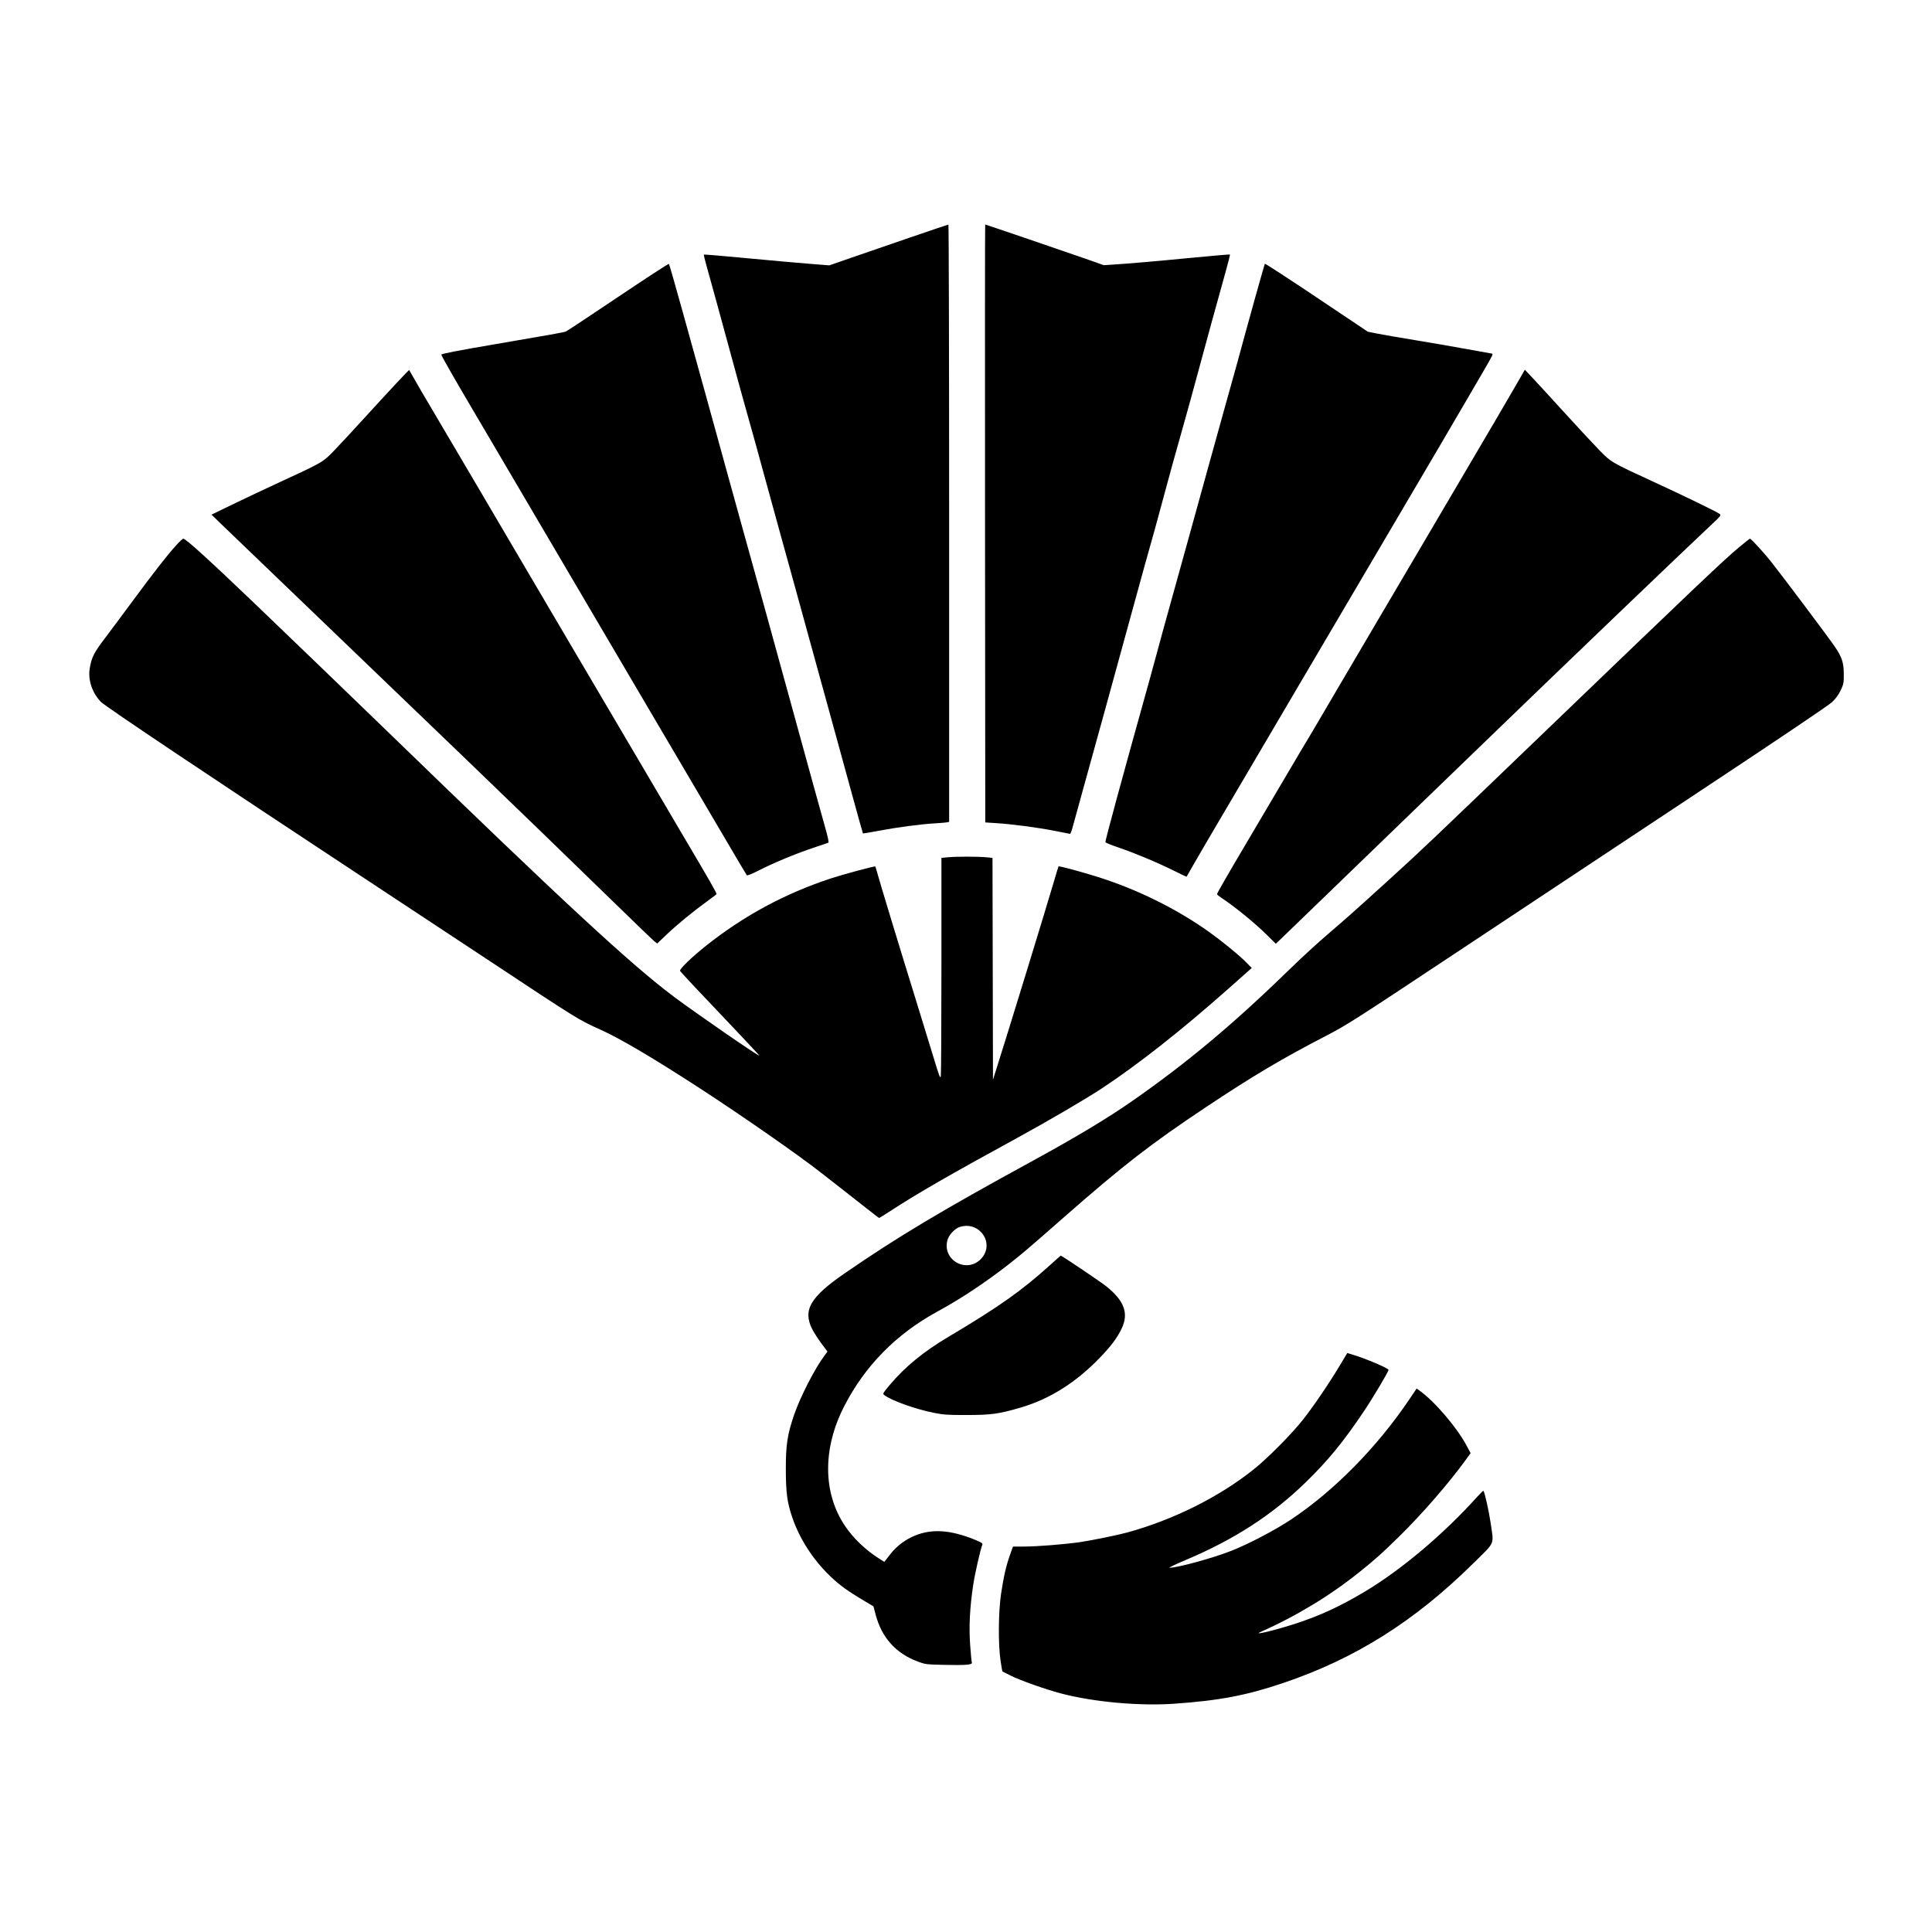
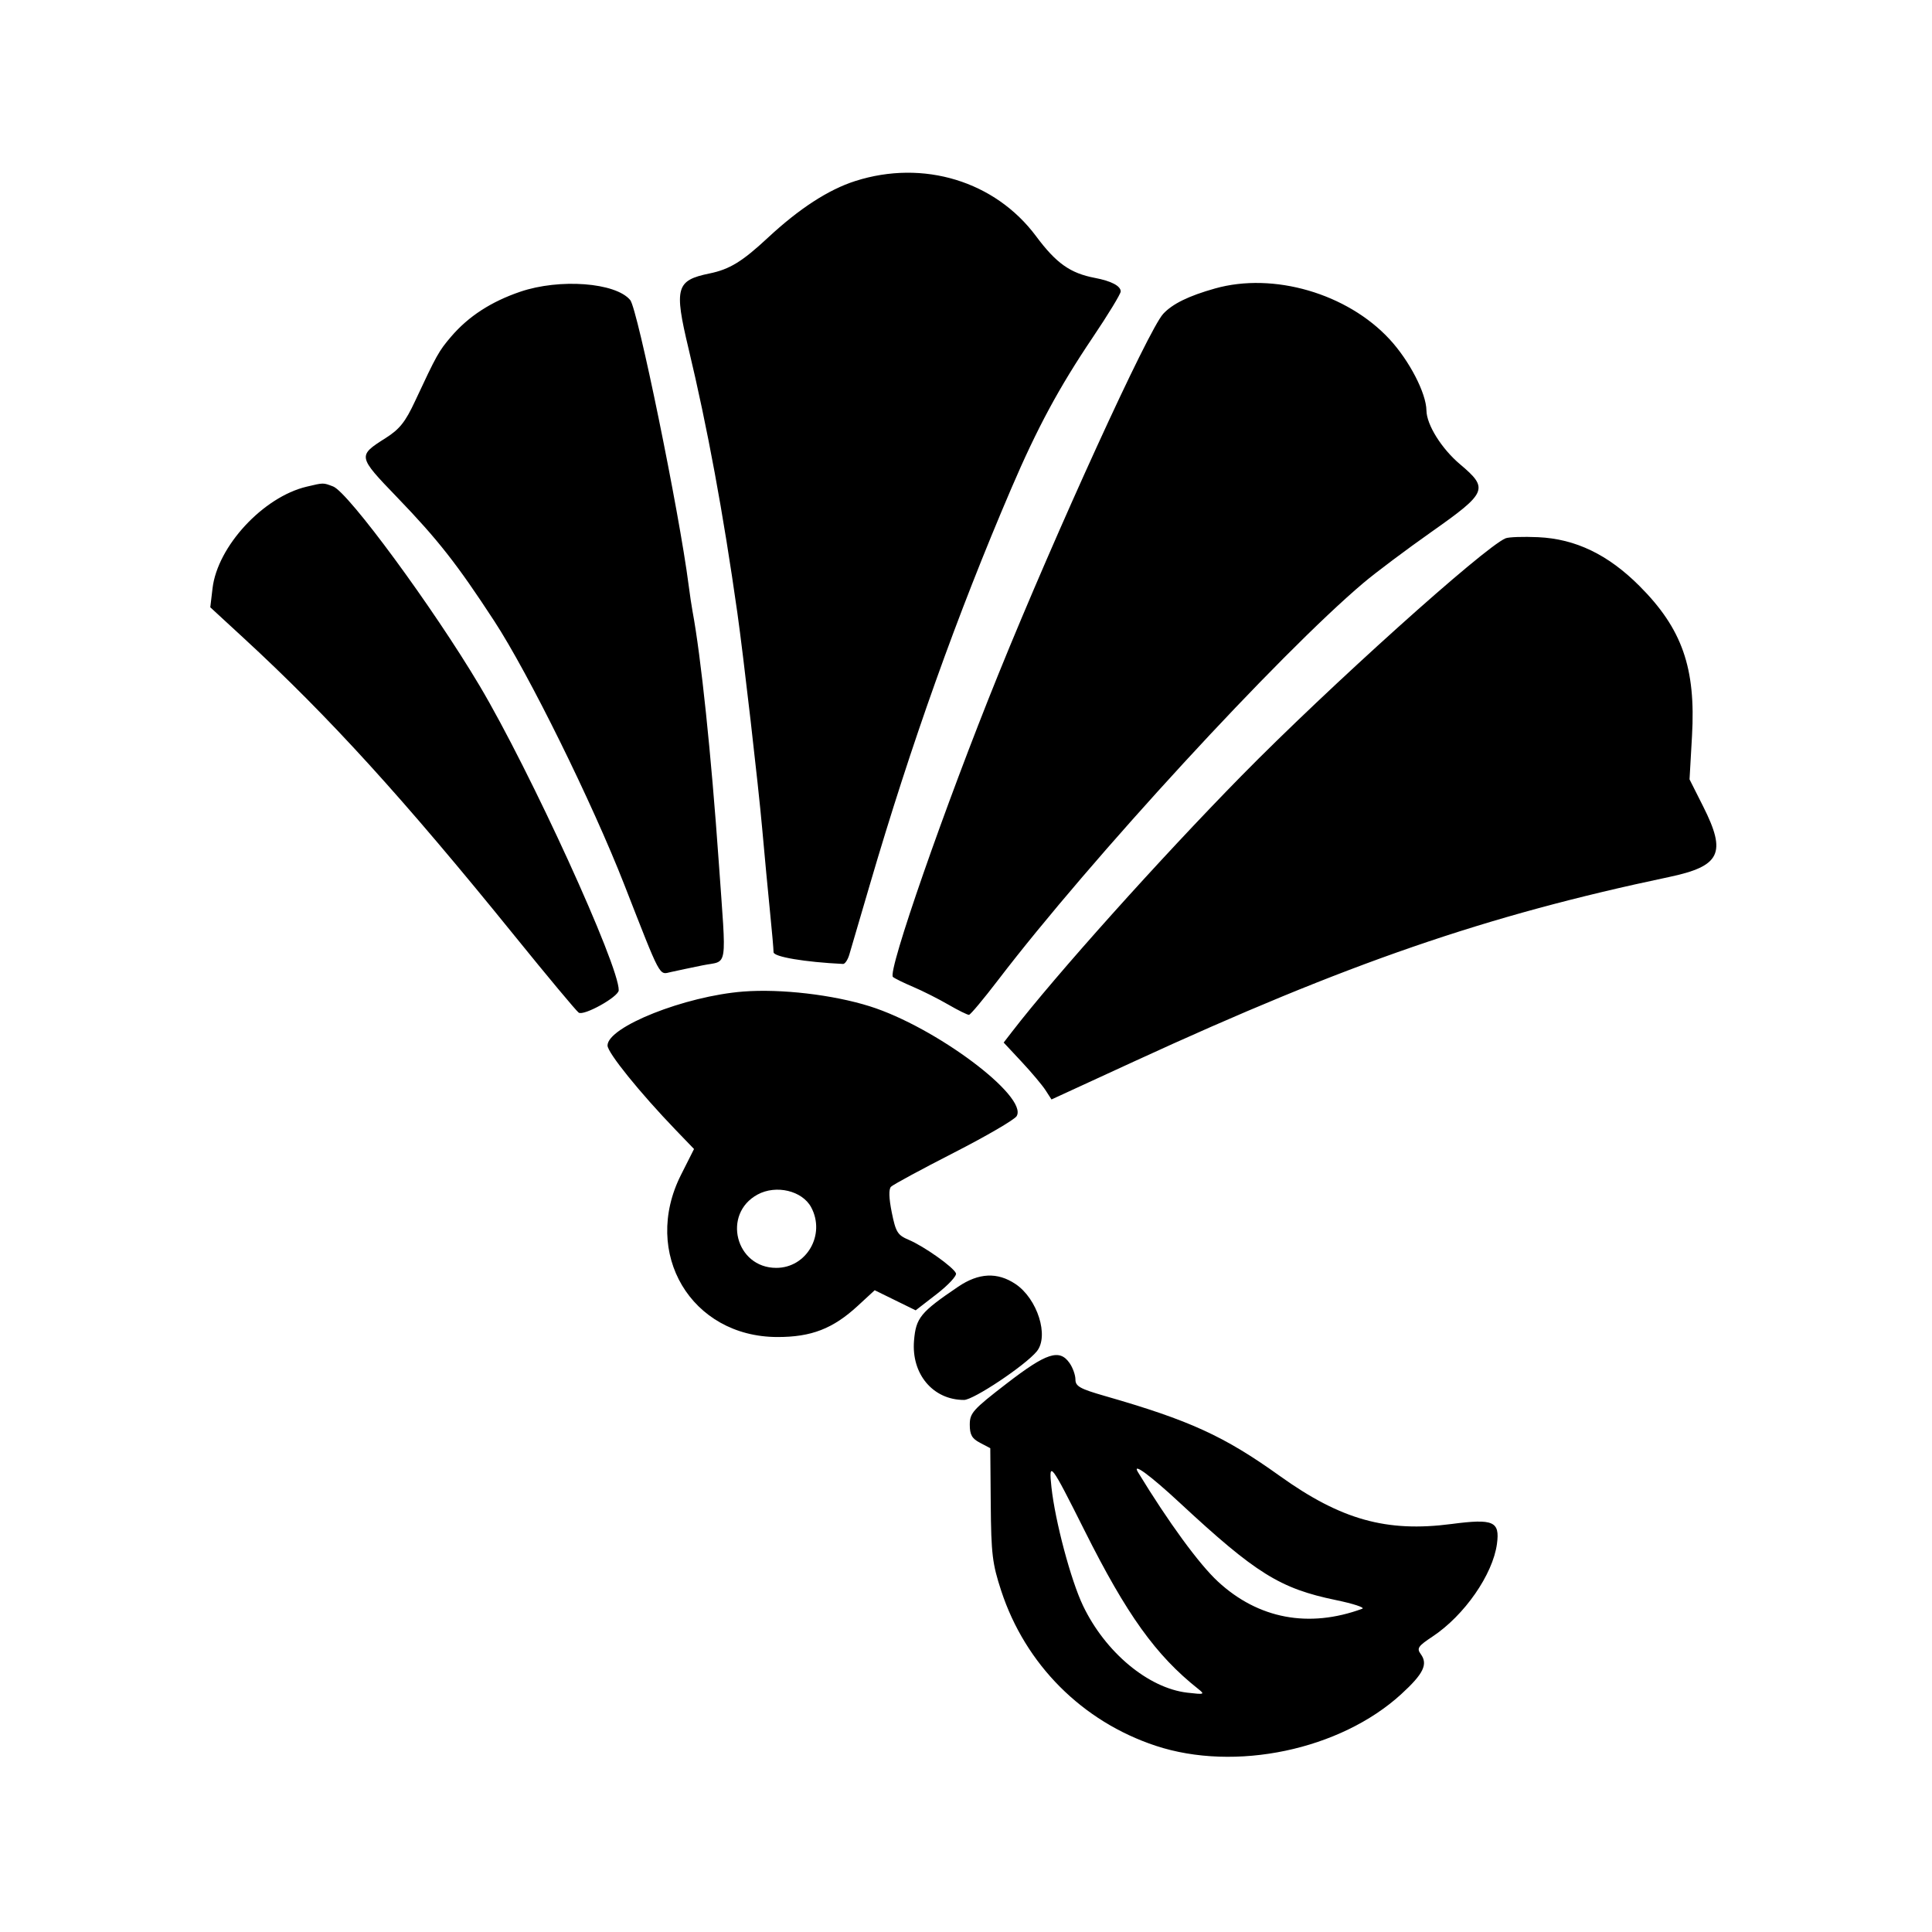
- <svg xmlns="http://www.w3.org/2000/svg" width="100%" viewBox="405 -233 2005 2005" version="1.1">
-   <path d="M 1348 13.974 C 1325.725 21.603, 1298.093 31.116, 1286.596 35.114 L 1265.692 42.384 1244.096 40.684 C 1232.218 39.749, 1203.017 37.133, 1179.204 34.870 C 1155.392 32.608, 1135.710 30.957, 1135.466 31.201 C 1135.222 31.444, 1136.551 37.011, 1138.418 43.572 C 1141.903 55.815, 1153.598 98.467, 1168.012 151.500 C 1172.496 168, 1178.794 190.725, 1182.007 202 C 1185.221 213.275, 1192.185 238.475, 1197.485 258 C 1202.784 277.525, 1210.881 307, 1215.477 323.500 C 1223.746 353.180, 1229.860 375.355, 1252.565 458 C 1258.987 481.375, 1267.347 511.750, 1271.144 525.500 C 1274.940 539.250, 1283.029 568.725, 1289.120 591 C 1295.210 613.275, 1300.354 631.666, 1300.550 631.870 C 1300.746 632.073, 1308.240 630.841, 1317.203 629.132 C 1336.157 625.518, 1360.048 622.359, 1375 621.490 C 1380.775 621.154, 1386.513 620.673, 1387.750 620.421 L 1390 619.962 1390 309.981 C 1390 139.491, 1389.662 0.023, 1389.250 0.052 C 1388.838 0.081, 1370.275 6.346, 1348 13.974 M 1427.248 310.250 L 1427.500 620.500 1439 621.249 C 1455.826 622.344, 1481.302 625.698, 1499 629.148 C 1507.525 630.810, 1514.902 632.244, 1515.394 632.335 C 1515.886 632.426, 1517.063 629.575, 1518.009 626 C 1518.955 622.425, 1523.667 605.325, 1528.479 588 C 1543.182 535.066, 1561.200 469.642, 1579.564 402.500 C 1589.191 367.300, 1598.154 334.900, 1599.480 330.500 C 1600.807 326.100, 1605.263 309.900, 1609.381 294.500 C 1617.513 264.096, 1626.308 232.244, 1633.956 205.500 C 1636.630 196.150, 1642.943 173.200, 1647.985 154.500 C 1657.521 119.135, 1667.439 83, 1676.530 50.505 C 1679.453 40.058, 1681.669 31.335, 1681.455 31.121 C 1681.241 30.907, 1664.063 32.372, 1643.283 34.377 C 1603.363 38.228, 1577.004 40.514, 1560.500 41.556 L 1550.500 42.187 1531.500 35.504 C 1510.597 28.152, 1428.059 -0, 1427.406 -0 C 1427.181 -0, 1427.110 139.613, 1427.248 310.250 M 1046.500 75.141 C 1017.900 94.375, 993.497 110.522, 992.270 111.024 C 990.047 111.933, 975.558 114.537, 920.314 123.956 C 879.671 130.886, 863 134.117, 863 135.064 C 863 136.148, 875.957 158.884, 894.024 189.500 C 902.139 203.250, 922.260 237.450, 938.738 265.500 C 955.217 293.550, 985.255 344.625, 1005.490 379 C 1025.724 413.375, 1053.642 460.850, 1067.529 484.500 C 1081.416 508.150, 1103.671 545.950, 1116.983 568.500 C 1130.295 591.050, 1149.761 624.125, 1160.242 642 C 1170.722 659.875, 1179.646 674.893, 1180.073 675.374 C 1180.499 675.855, 1185.720 673.760, 1191.674 670.718 C 1207.401 662.685, 1229.194 653.576, 1247.500 647.385 C 1256.300 644.409, 1264.006 641.790, 1264.626 641.566 C 1265.376 641.294, 1264.155 635.546, 1260.964 624.329 C 1256.535 608.759, 1247.268 575.176, 1223.482 488.500 C 1204.546 419.500, 1191.790 373.336, 1178.994 327.500 C 1171.777 301.650, 1161.885 265.875, 1157.010 248 C 1152.136 230.125, 1143.206 197.725, 1137.166 176 C 1131.126 154.275, 1120.264 115.125, 1113.028 89 C 1105.792 62.875, 1099.563 41.201, 1099.186 40.835 C 1098.809 40.470, 1075.100 55.907, 1046.500 75.141 M 1717.686 40.743 C 1716.967 41.977, 1700.425 101.243, 1688.866 144 C 1687.751 148.125, 1682.416 167.250, 1677.010 186.500 C 1671.604 205.750, 1663.734 234.100, 1659.521 249.500 C 1655.308 264.900, 1645.109 301.800, 1636.857 331.500 C 1610.266 427.205, 1607.177 438.390, 1605.507 445 C 1604.604 448.575, 1601.226 460.950, 1598 472.500 C 1569.049 576.175, 1551.758 639.775, 1552.181 641.042 C 1552.361 641.582, 1558.384 644.022, 1565.567 646.464 C 1582.786 652.320, 1606.661 662.312, 1623.014 670.507 C 1630.273 674.145, 1636.313 676.981, 1636.437 676.810 C 1636.560 676.640, 1639.723 671.100, 1643.467 664.500 C 1647.210 657.900, 1659.834 636.300, 1671.519 616.500 C 1683.204 596.700, 1699.494 569.025, 1707.719 555 C 1715.944 540.975, 1734.740 509.025, 1749.487 484 C 1764.234 458.975, 1799.471 399.125, 1827.793 351 C 1856.114 302.875, 1887.634 249.325, 1897.836 232 C 1908.039 214.675, 1920.947 192.625, 1926.522 183 C 1932.097 173.375, 1940.560 158.855, 1945.329 150.732 C 1953.380 137.021, 1954.849 134, 1953.465 134 C 1953.171 134, 1941.808 131.953, 1928.215 129.450 C 1914.622 126.948, 1890 122.689, 1873.500 119.986 C 1857 117.283, 1839.225 114.208, 1834 113.153 L 1824.500 111.235 1771.314 75.610 C 1742.061 56.017, 1717.928 40.326, 1717.686 40.743 M 816.327 164.750 C 809.231 172.313, 793.997 188.850, 782.475 201.500 C 770.953 214.150, 757.020 229.162, 751.513 234.860 C 740.024 246.746, 739.938 246.796, 693.980 268.008 C 679.416 274.730, 657.826 284.923, 646.003 290.660 L 624.505 301.090 633.003 309.339 C 640.927 317.032, 798.719 468.629, 884.500 550.962 C 928.649 593.336, 1002.457 664.756, 1049 710.140 C 1066.875 727.570, 1082.745 742.807, 1084.267 744.001 L 1087.034 746.172 1097.200 736.505 C 1107.974 726.261, 1124.766 712.512, 1139.274 702.056 C 1144.099 698.578, 1148.282 695.352, 1148.570 694.887 C 1149.065 694.086, 1141.136 680.242, 1111.980 631 C 1104.978 619.175, 1095.975 603.875, 1091.972 597 C 1087.969 590.125, 1072.458 563.800, 1057.504 538.500 C 1033.496 497.885, 1011.446 460.456, 984.452 414.500 C 979.929 406.800, 962.977 378, 946.781 350.500 C 930.584 323, 907.967 284.525, 896.520 265 C 885.072 245.475, 867.293 215.325, 857.010 198 C 846.726 180.675, 836.402 163.012, 834.066 158.750 C 831.730 154.488, 829.686 151, 829.524 151 C 829.362 151, 823.423 157.188, 816.327 164.750 M 1975.421 171.601 C 1968.793 183.095, 1949.039 216.800, 1931.523 246.500 C 1914.008 276.200, 1890.577 316.025, 1879.455 335 C 1868.333 353.975, 1847.656 389.075, 1833.506 413 C 1819.356 436.925, 1797.652 473.825, 1785.276 495 C 1772.900 516.175, 1762.429 533.950, 1762.009 534.500 C 1761.588 535.050, 1750.916 553.050, 1738.292 574.500 C 1725.669 595.950, 1708.693 624.713, 1700.569 638.419 C 1680.466 672.331, 1668 693.960, 1668 694.928 C 1668 695.372, 1669.912 696.995, 1672.250 698.536 C 1686.503 707.934, 1706.863 724.524, 1719.764 737.251 L 1729.027 746.390 1733.264 742.393 C 1735.594 740.195, 1752.810 723.570, 1771.521 705.448 C 1821.196 657.341, 1859.717 620.105, 1892 588.990 C 1907.675 573.882, 1933.775 548.684, 1950 532.995 C 2027.931 457.638, 2148.338 342.238, 2181.474 311.148 C 2191.035 302.178, 2191.361 301.734, 2189.471 300.272 C 2186.730 298.152, 2152.466 281.498, 2122 267.479 C 2077.473 246.989, 2077.052 246.744, 2064.910 234.329 C 2059.086 228.373, 2043.260 211.350, 2029.741 196.500 C 2016.221 181.650, 2001.181 165.270, 1996.317 160.101 L 1987.474 150.701 1975.421 171.601 M 587.971 332.750 C 579.275 342.207, 564.399 361.244, 542.452 391 C 532.107 405.025, 519.471 421.987, 514.371 428.693 C 502.363 444.483, 499.949 449.286, 498.058 461.149 C 496.218 472.699, 500.870 486.385, 509.701 495.398 C 514.427 500.222, 624.502 573.904, 786.210 680.488 C 825.420 706.332, 880.225 742.514, 908 760.894 C 1006.855 826.309, 1004.847 825.063, 1029 835.957 C 1048.878 844.923, 1083.895 865.628, 1131.500 896.563 C 1175.774 925.334, 1233.637 965.642, 1257 983.989 C 1263.325 988.956, 1273.859 997.178, 1280.409 1002.260 C 1286.959 1007.342, 1297.844 1015.888, 1304.597 1021.250 C 1311.351 1026.612, 1317.106 1031, 1317.388 1031 C 1317.670 1031, 1323.076 1027.625, 1329.402 1023.501 C 1356.618 1005.755, 1391.008 985.948, 1460.500 947.993 C 1492.335 930.606, 1532.251 907.253, 1548.500 896.508 C 1586.731 871.228, 1631.386 836.034, 1680.262 792.663 L 1704.023 771.577 1697.762 765.201 C 1690.873 758.187, 1673.231 743.762, 1660 734.325 C 1628.179 711.629, 1590.214 692.423, 1551.500 679.435 C 1534.233 673.642, 1504.275 665.360, 1503.519 666.170 C 1503.349 666.351, 1501.105 673.700, 1498.531 682.500 C 1490.207 710.963, 1451.569 836.841, 1438.831 877 L 1435.500 887.500 1435.246 772.394 L 1434.992 657.288 1428.246 656.651 C 1419.561 655.831, 1397.436 655.831, 1388.750 656.652 L 1382 657.289 1382 769.020 C 1382 830.471, 1381.708 882.210, 1381.351 883.995 C 1380.802 886.742, 1379.645 883.728, 1373.815 864.370 C 1370.027 851.791, 1361.125 822.825, 1354.032 800 C 1339.717 753.929, 1318.185 683.057, 1315.448 673 C 1314.475 669.425, 1313.574 666.360, 1313.446 666.190 C 1312.959 665.542, 1279.929 674.426, 1267.173 678.636 C 1219.447 694.386, 1176.966 717.315, 1137.623 748.561 C 1122.854 760.290, 1109.834 772.884, 1110.768 774.537 C 1111.627 776.059, 1129 794.601, 1166.185 833.683 C 1180.933 849.184, 1193 862.151, 1193 862.498 C 1193 863.862, 1127.460 818.685, 1104.500 801.494 C 1059.579 767.862, 990.509 703.906, 807.500 526.484 C 773.667 493.684, 708.570 430.963, 670.987 394.954 C 622.626 348.617, 597.772 326, 595.216 326 C 594.645 326, 591.384 329.038, 587.971 332.750 M 2210.500 334.327 C 2193.868 348.146, 2169.640 371.151, 2003.960 530.445 C 1887.257 642.650, 1879.917 649.619, 1846.054 680.383 C 1810.609 712.585, 1801.999 720.244, 1782 737.360 C 1772.375 745.598, 1755.825 760.796, 1745.222 771.133 C 1685.763 829.102, 1637.455 869.599, 1580 909.638 C 1554.485 927.420, 1522.265 946.792, 1477.701 971.146 C 1380.943 1024.025, 1336.927 1050.353, 1281.508 1088.500 C 1245.988 1112.950, 1238.025 1126.541, 1247.763 1146.098 C 1249.517 1149.619, 1253.828 1156.362, 1257.343 1161.083 L 1263.734 1169.666 1260.801 1173.583 C 1250.646 1187.144, 1235.632 1216.344, 1229.222 1235 C 1222.120 1255.668, 1220.496 1266.224, 1220.528 1291.500 C 1220.560 1316.022, 1221.838 1325.751, 1227.083 1341.407 C 1237.285 1371.857, 1259.718 1401.079, 1286.455 1418.744 C 1290.330 1421.304, 1297.537 1425.790, 1302.472 1428.713 L 1311.443 1434.027 1313.761 1442.764 C 1320.043 1466.447, 1334.606 1482.725, 1357.084 1491.187 C 1365.287 1494.275, 1366 1494.366, 1385.305 1494.783 C 1407.776 1495.268, 1414.477 1494.685, 1413.570 1492.322 C 1413.247 1491.480, 1412.448 1483.224, 1411.796 1473.976 C 1410.440 1454.760, 1411.472 1434.877, 1415.045 1411.416 C 1416.827 1399.717, 1422.341 1375.486, 1424.506 1369.846 C 1424.985 1368.598, 1423.170 1367.477, 1416.064 1364.633 C 1391.178 1354.673, 1372.285 1353.411, 1354.724 1360.537 C 1344.500 1364.686, 1335.473 1371.492, 1328.834 1380.056 L 1322.752 1387.903 1317.126 1384.340 C 1303.123 1375.471, 1290.212 1363.046, 1281.689 1350.237 C 1258.863 1315.933, 1258.655 1270.073, 1281.126 1226.321 C 1302.730 1184.257, 1335.215 1151.295, 1378 1128.024 C 1401.980 1114.982, 1428.060 1097.686, 1452 1078.950 C 1465.997 1067.995, 1471.082 1063.660, 1510.079 1029.431 C 1570.308 976.566, 1599.524 953.931, 1656.500 915.993 C 1704.928 883.746, 1735.633 865.512, 1781.258 841.909 C 1802.670 830.831, 1810.891 825.572, 1920.258 752.986 C 1984.191 710.554, 2095.900 636.524, 2168.500 588.474 C 2251.089 533.813, 2302.654 499.069, 2306.255 495.657 C 2310.167 491.949, 2313.050 488.008, 2315.255 483.351 C 2318.254 477.019, 2318.497 475.742, 2318.465 466.500 C 2318.423 454.709, 2316.583 449.079, 2309.196 438.146 C 2303.445 429.633, 2253.537 363.110, 2243.077 350.014 C 2235.305 340.284, 2222.235 325.993, 2221.123 326.009 C 2220.780 326.014, 2216 329.757, 2210.500 334.327 M 1401.010 1040.316 C 1395.706 1042.005, 1389.561 1048.716, 1388.135 1054.377 C 1382.922 1075.081, 1408.444 1088.886, 1423.197 1073.342 C 1430.545 1065.599, 1430.756 1054.348, 1423.704 1046.316 C 1417.983 1039.800, 1409.595 1037.582, 1401.010 1040.316 M 1495 1079.646 C 1465.388 1106.471, 1441.509 1123.336, 1389 1154.512 C 1363.412 1169.704, 1344.064 1185.578, 1328.437 1204.204 C 1321.205 1212.824, 1320.869 1213.434, 1322.631 1214.758 C 1330.355 1220.566, 1354.595 1229.257, 1374 1233.177 C 1384.025 1235.202, 1388.387 1235.498, 1408 1235.485 C 1433.601 1235.469, 1441.507 1234.388, 1463.977 1227.835 C 1494.108 1219.048, 1521.221 1202.054, 1546.045 1176.398 C 1558.095 1163.944, 1564.579 1155.262, 1569.191 1145.405 C 1576.513 1129.758, 1571.719 1116.864, 1553 1101.857 C 1547.275 1097.267, 1506.648 1069.893, 1505.819 1070.067 C 1505.644 1070.104, 1500.775 1074.414, 1495 1079.646 M 1795.991 1183.153 C 1784.394 1202.547, 1768.100 1226.546, 1757.055 1240.500 C 1745.111 1255.589, 1721.006 1279.890, 1706.216 1291.753 C 1670.506 1320.393, 1623.157 1344.065, 1575 1357.352 C 1565.173 1360.063, 1536.775 1365.853, 1525.500 1367.444 C 1508.960 1369.777, 1480.966 1371.988, 1467.873 1371.994 L 1456.245 1372 1453.128 1380.750 C 1449.131 1391.970, 1446.623 1402.903, 1443.898 1421 C 1441.087 1439.663, 1440.821 1473.595, 1443.354 1490.415 C 1444.258 1496.419, 1445.111 1501.429, 1445.249 1501.549 C 1445.387 1501.669, 1449.100 1503.567, 1453.500 1505.767 C 1463.929 1510.981, 1489.975 1520.210, 1506.451 1524.530 C 1540.058 1533.341, 1587.378 1537.615, 1623.500 1535.102 C 1670.458 1531.836, 1698.565 1526.487, 1736.865 1513.528 C 1811.507 1488.275, 1872.850 1449.667, 1933.750 1389.614 C 1957.209 1366.481, 1955.340 1370.804, 1951.957 1347.500 C 1950.157 1335.107, 1945.743 1315.410, 1944.482 1314.149 C 1944.229 1313.895, 1941.224 1316.796, 1937.805 1320.594 C 1903.010 1359.251, 1859.216 1396.173, 1821.335 1418.787 C 1795.671 1434.108, 1775.367 1443.503, 1749.869 1451.854 C 1728.986 1458.693, 1704.234 1464.664, 1713 1460.748 C 1750.844 1443.839, 1785.165 1423.043, 1815.779 1398.471 C 1833.038 1384.618, 1838.868 1379.395, 1857.425 1361.154 C 1881.096 1337.886, 1908.221 1306.666, 1925.944 1282.292 L 1931.185 1275.084 1927.033 1267.292 C 1916.867 1248.213, 1893.759 1221.222, 1877.962 1209.973 L 1875.165 1207.981 1867.987 1218.658 C 1834.393 1268.627, 1789.662 1314.114, 1744.736 1343.992 C 1728.317 1354.912, 1700.223 1369.635, 1682.864 1376.418 C 1663.092 1384.143, 1626.885 1394.057, 1618.734 1393.978 C 1617.505 1393.966, 1624.978 1390.383, 1635.339 1386.014 C 1685.993 1364.659, 1725.497 1339.062, 1760.368 1305 C 1783.655 1282.254, 1799.018 1263.472, 1820.556 1231.415 C 1829.896 1217.515, 1846 1190.437, 1846 1188.634 C 1846 1186.924, 1821.858 1176.706, 1808.332 1172.691 L 1803.164 1171.156 1795.991 1183.153" stroke="none" fill="#000000" fill-rule="evenodd" />
+ <svg xmlns="http://www.w3.org/2000/svg" viewBox="0 0 512 512">
+   <path fill="#000000" fill-rule="evenodd" d="M 226.656 47.975 C 219.546 50.246, 211.819 55.261, 203.492 63.007 C 196.674 69.350, 193.357 71.378, 188 72.478 C 179.174 74.290, 178.619 76.265, 182.444 92.271 C 187.496 113.410, 191.645 135.867, 195.419 162.500 C 197.008 173.712, 200.963 208.074, 201.980 219.500 C 202.616 226.650, 203.555 236.645, 204.068 241.711 C 204.581 246.776, 205 251.561, 205 252.342 C 205 253.568, 213.258 254.964, 223.417 255.456 C 223.921 255.480, 224.665 254.375, 225.071 253 C 225.477 251.625, 227.920 243.300, 230.500 234.500 C 241.481 197.040, 253.629 163.009, 267.981 129.500 C 274.873 113.409, 280.647 102.696, 289.563 89.456 C 293.653 83.381, 297 77.885, 297 77.241 C 297 75.783, 294.508 74.473, 290.170 73.650 C 283.627 72.408, 279.916 69.780, 274.575 62.603 C 263.713 48.009, 244.708 42.207, 226.656 47.975 Z M 137.856 77.316 C 130.150 79.943, 124.149 83.839, 119.569 89.191 C 116.293 93.018, 115.737 94.012, 109.980 106.340 C 107.407 111.851, 105.890 113.748, 102.175 116.104 C 94.743 120.817, 94.761 120.909, 105.230 131.779 C 116.067 143.033, 121.087 149.425, 130.974 164.567 C 140.107 178.553, 156.921 212.643, 165.466 234.500 C 175.280 259.603, 174.599 258.327, 177.786 257.601 C 179.279 257.262, 183.088 256.458, 186.250 255.815 C 193.026 254.439, 192.529 257.645, 190.483 228.500 C 188.471 199.842, 185.765 173.966, 183.529 162 C 183.273 160.625, 182.802 157.475, 182.485 155 C 180.006 135.693, 168.977 81.883, 167.014 79.516 C 163.158 74.870, 148.317 73.750, 137.856 77.316 Z M 322 76.446 C 315.001 78.416, 310.701 80.524, 308.248 83.188 C 304.321 87.452, 279.932 140.793, 264.550 178.762 C 250.439 213.590, 235.108 257.611, 236.638 258.904 C 237.112 259.304, 239.525 260.490, 242 261.538 C 244.475 262.586, 248.657 264.693, 251.294 266.222 C 253.931 267.750, 256.406 268.974, 256.794 268.943 C 257.182 268.912, 260.650 264.766, 264.500 259.730 C 289.027 227.649, 338.995 173.337, 361.361 154.449 C 364.584 151.727, 372.684 145.652, 379.361 140.948 C 394.146 130.533, 394.585 129.493, 386.926 123.035 C 382.036 118.911, 378.070 112.567, 378.022 108.788 C 377.963 104.198, 373.496 95.569, 368.238 89.890 C 357.011 77.764, 337.486 72.086, 322 76.446 Z M 81.261 128.974 C 69.745 131.708, 57.643 144.777, 56.325 155.902 L 55.728 160.941 64.614 169.130 C 87.253 189.992, 106.842 211.523, 136.371 248 C 145.053 258.725, 152.695 267.884, 153.352 268.352 C 154.697 269.311, 163.917 264.178, 163.968 262.441 C 164.159 256.058, 140.512 204.301, 127.078 181.697 C 114.815 161.065, 92.308 130.448, 88.277 128.915 C 85.608 127.900, 85.788 127.899, 81.261 128.974 Z M 399 142.655 C 393.376 144.972, 351.938 182.237, 328.974 205.629 C 307.295 227.712, 279.775 258.407, 268.217 273.395 L 265.984 276.290 270.751 281.395 C 273.372 284.203, 276.224 287.595, 277.086 288.933 L 278.655 291.367 300.578 281.282 C 357.238 255.216, 393.613 242.674, 442.240 232.434 C 455.948 229.547, 457.613 226.139, 451.372 213.745 L 447.744 206.541 448.400 195.020 C 449.429 176.981, 445.785 166.600, 434.446 155.261 C 426.136 146.951, 417.520 142.809, 407.611 142.359 C 403.700 142.182, 399.825 142.315, 399 142.655 Z M 197 262.770 C 181.539 263.963, 161 272.123, 161 277.073 C 161 278.973, 169.585 289.603, 179.111 299.500 L 183.924 304.500 180.462 311.370 C 169.996 332.139, 183.161 354.281, 206 354.324 C 215.022 354.341, 220.742 352.122, 227.328 346.052 L 231.804 341.926 237.233 344.588 L 242.662 347.251 248.230 342.943 C 251.292 340.574, 253.592 338.100, 253.341 337.446 C 252.723 335.837, 244.868 330.268, 240.805 328.560 C 237.881 327.330, 237.387 326.532, 236.334 321.339 C 235.566 317.548, 235.493 315.149, 236.125 314.500 C 236.660 313.950, 244.142 309.900, 252.749 305.500 C 261.357 301.100, 268.860 296.729, 269.422 295.786 C 272.532 290.571, 247.901 272.151, 230.500 266.678 C 220.748 263.611, 206.958 262.002, 197 262.770 Z M 200.763 316.565 C 191.300 321.700, 194.943 336, 205.713 336 C 213.774 336, 218.851 327.195, 214.970 319.945 C 212.617 315.548, 205.679 313.898, 200.763 316.565 Z M 253.921 340.995 C 243.923 347.767, 242.729 349.228, 242.226 355.291 C 241.491 364.154, 247.265 371, 255.476 371 C 257.992 371, 271.682 361.864, 274.750 358.136 C 278.074 354.098, 274.935 344.166, 269.102 340.270 C 264.313 337.070, 259.366 337.307, 253.921 340.995 Z M 266.750 366.669 C 257.827 373.548, 257 374.472, 257 377.561 C 257 380.217, 257.579 381.239, 259.717 382.360 L 262.434 383.783 262.558 398.642 C 262.668 411.810, 262.984 414.419, 265.331 421.578 C 271.728 441.094, 286.799 456.209, 306.285 462.651 C 327.330 469.608, 355.157 463.763, 371.321 448.990 C 377.239 443.581, 378.480 441.039, 376.516 438.352 C 375.400 436.826, 375.782 436.255, 379.617 433.715 C 388.072 428.115, 395.618 417.263, 396.708 409.140 C 397.509 403.166, 395.800 402.419, 384.661 403.876 C 367.441 406.129, 355.377 402.754, 339.171 391.152 C 324.368 380.552, 315.296 376.406, 292.750 369.933 C 286.203 368.054, 285 367.378, 285 365.577 C 285 364.404, 284.299 362.445, 283.443 361.223 C 280.757 357.387, 277.345 358.500, 266.750 366.669 Z M 278.638 394.077 C 279.611 403.102, 283.772 418.737, 287.005 425.510 C 292.897 437.855, 304.298 447.370, 314.644 448.575 C 319.208 449.106, 319.380 449.045, 317.500 447.554 C 306.309 438.681, 298.599 427.932, 287.421 405.617 C 278.440 387.686, 277.868 386.935, 278.638 394.077 Z M 301.581 390.150 C 309.681 403.444, 317.779 414.521, 322.771 419.136 C 333.459 429.017, 346.853 431.541, 361 426.339 C 361.825 426.036, 358.671 424.996, 353.990 424.028 C 339.213 420.971, 332.809 416.978, 312.644 398.252 C 304.791 390.959, 299.885 387.366, 301.581 390.150 Z" />
</svg>
